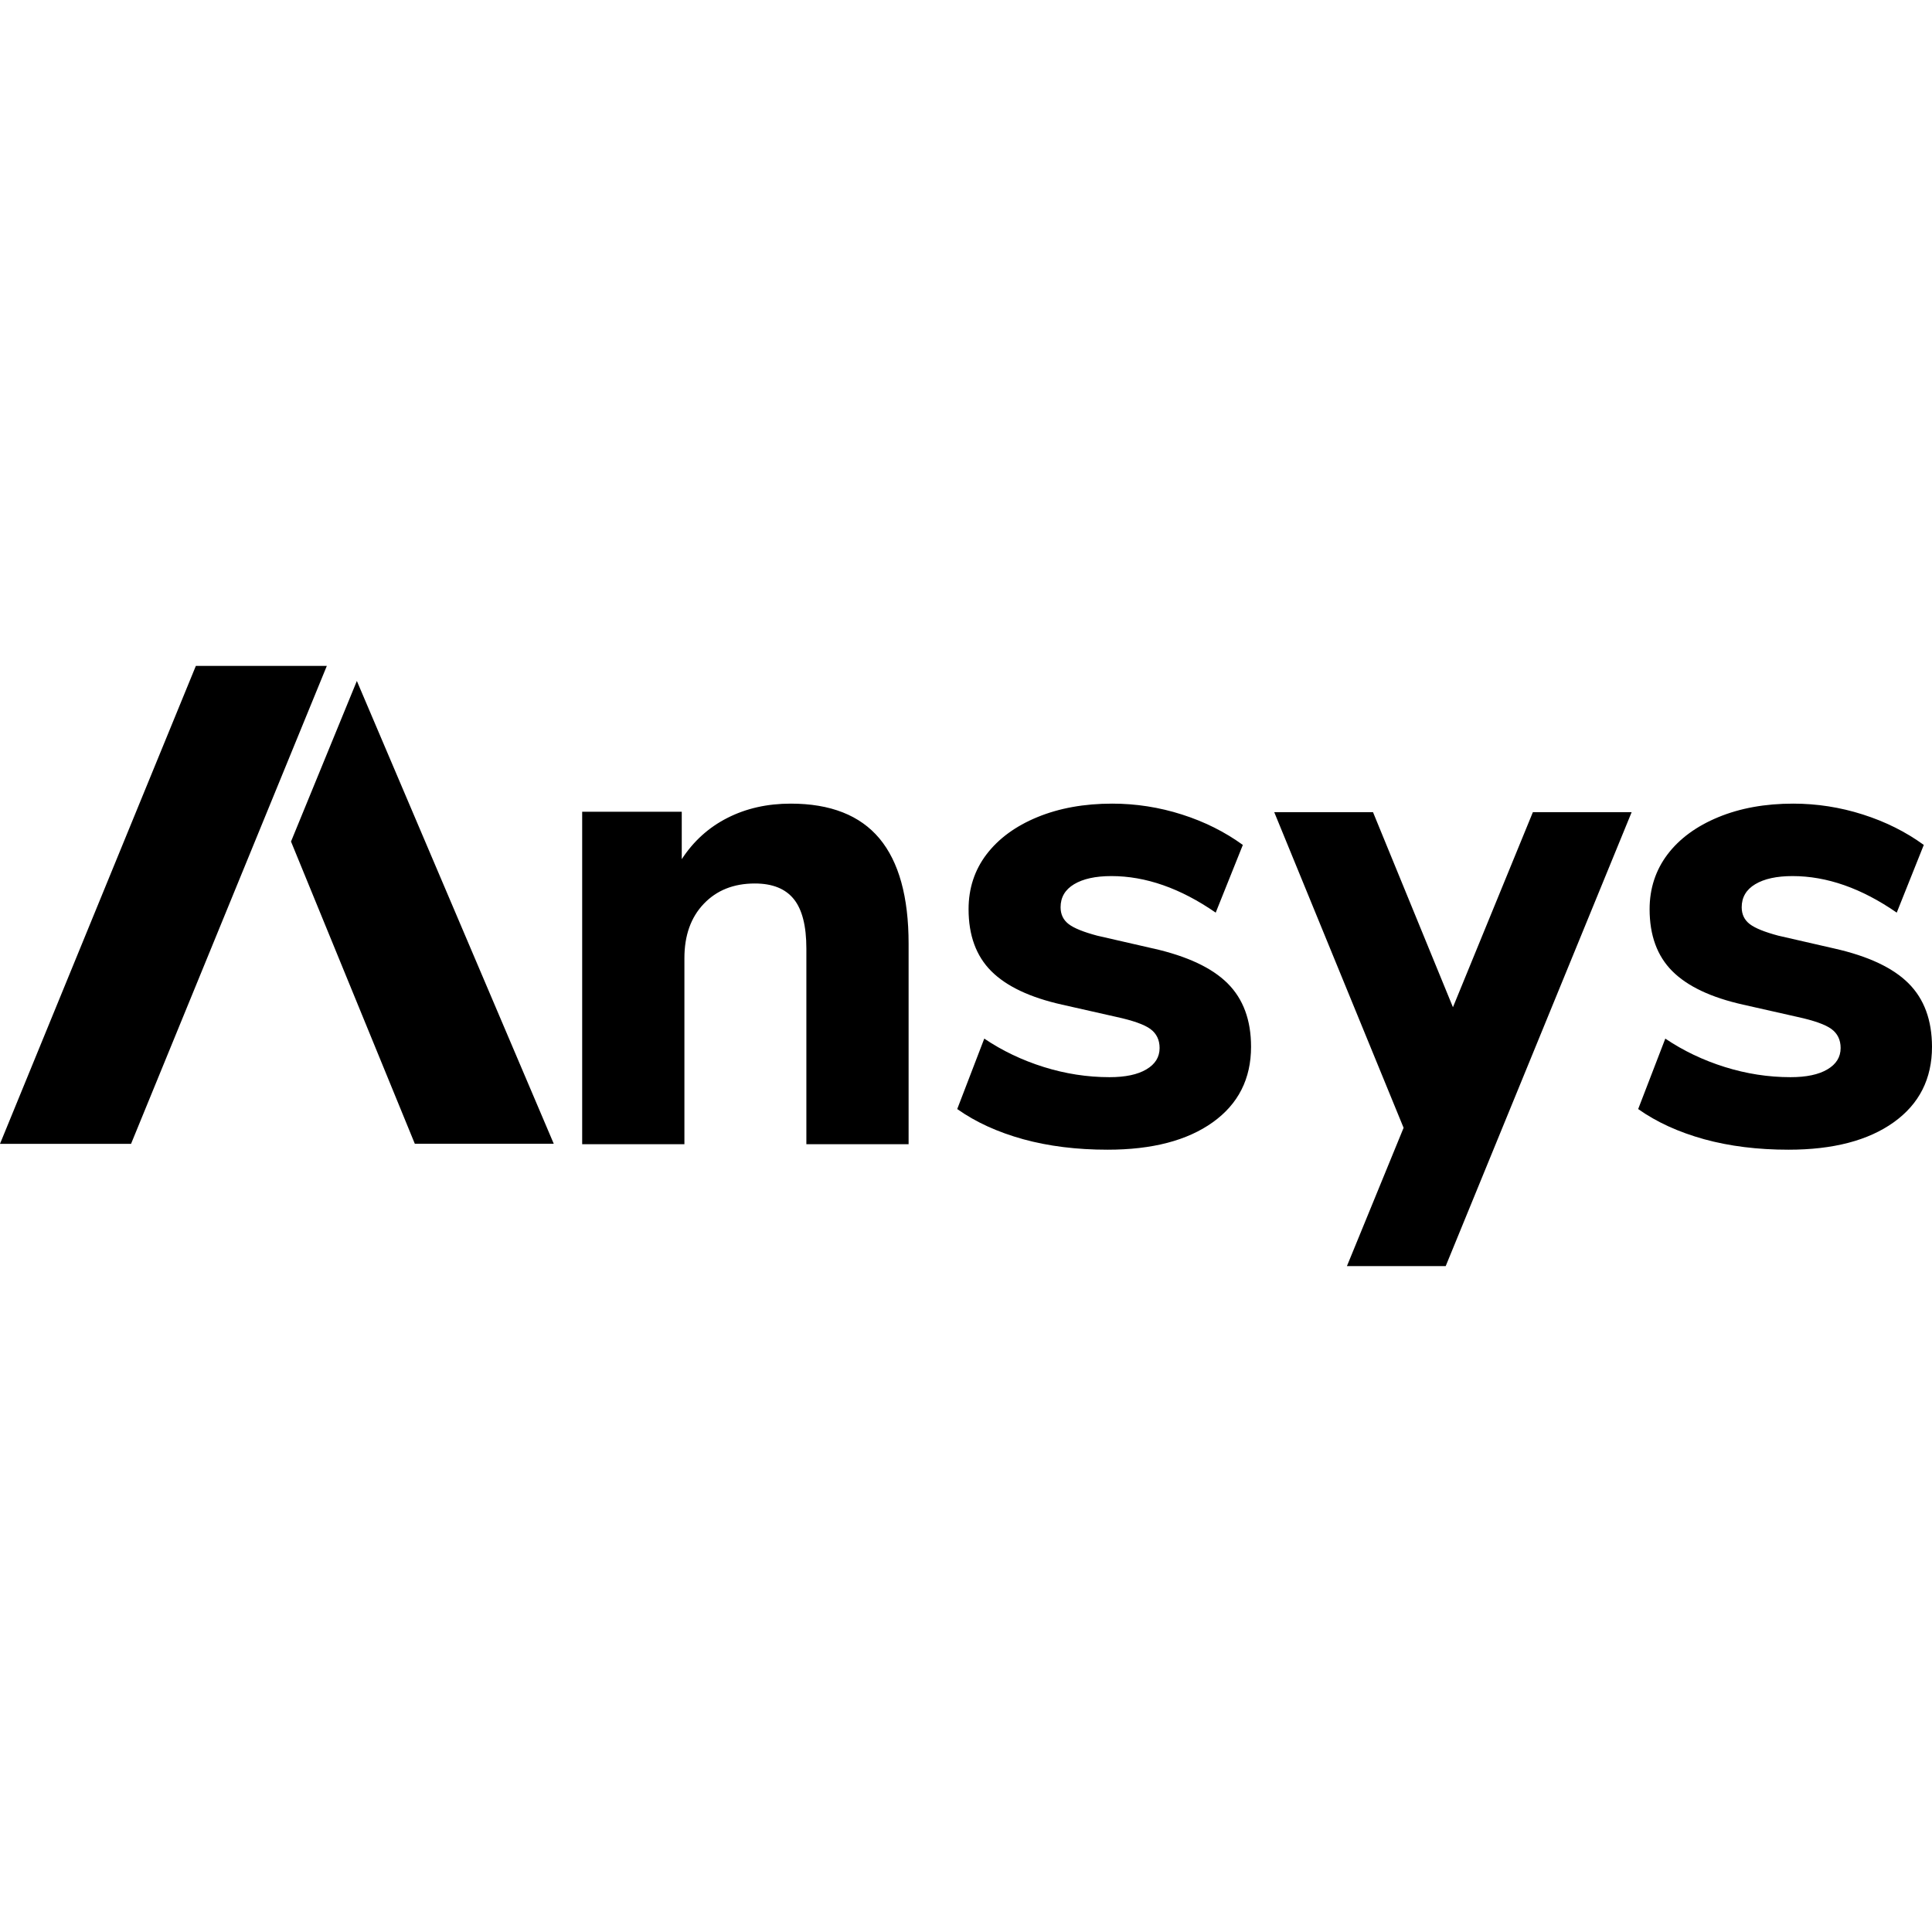
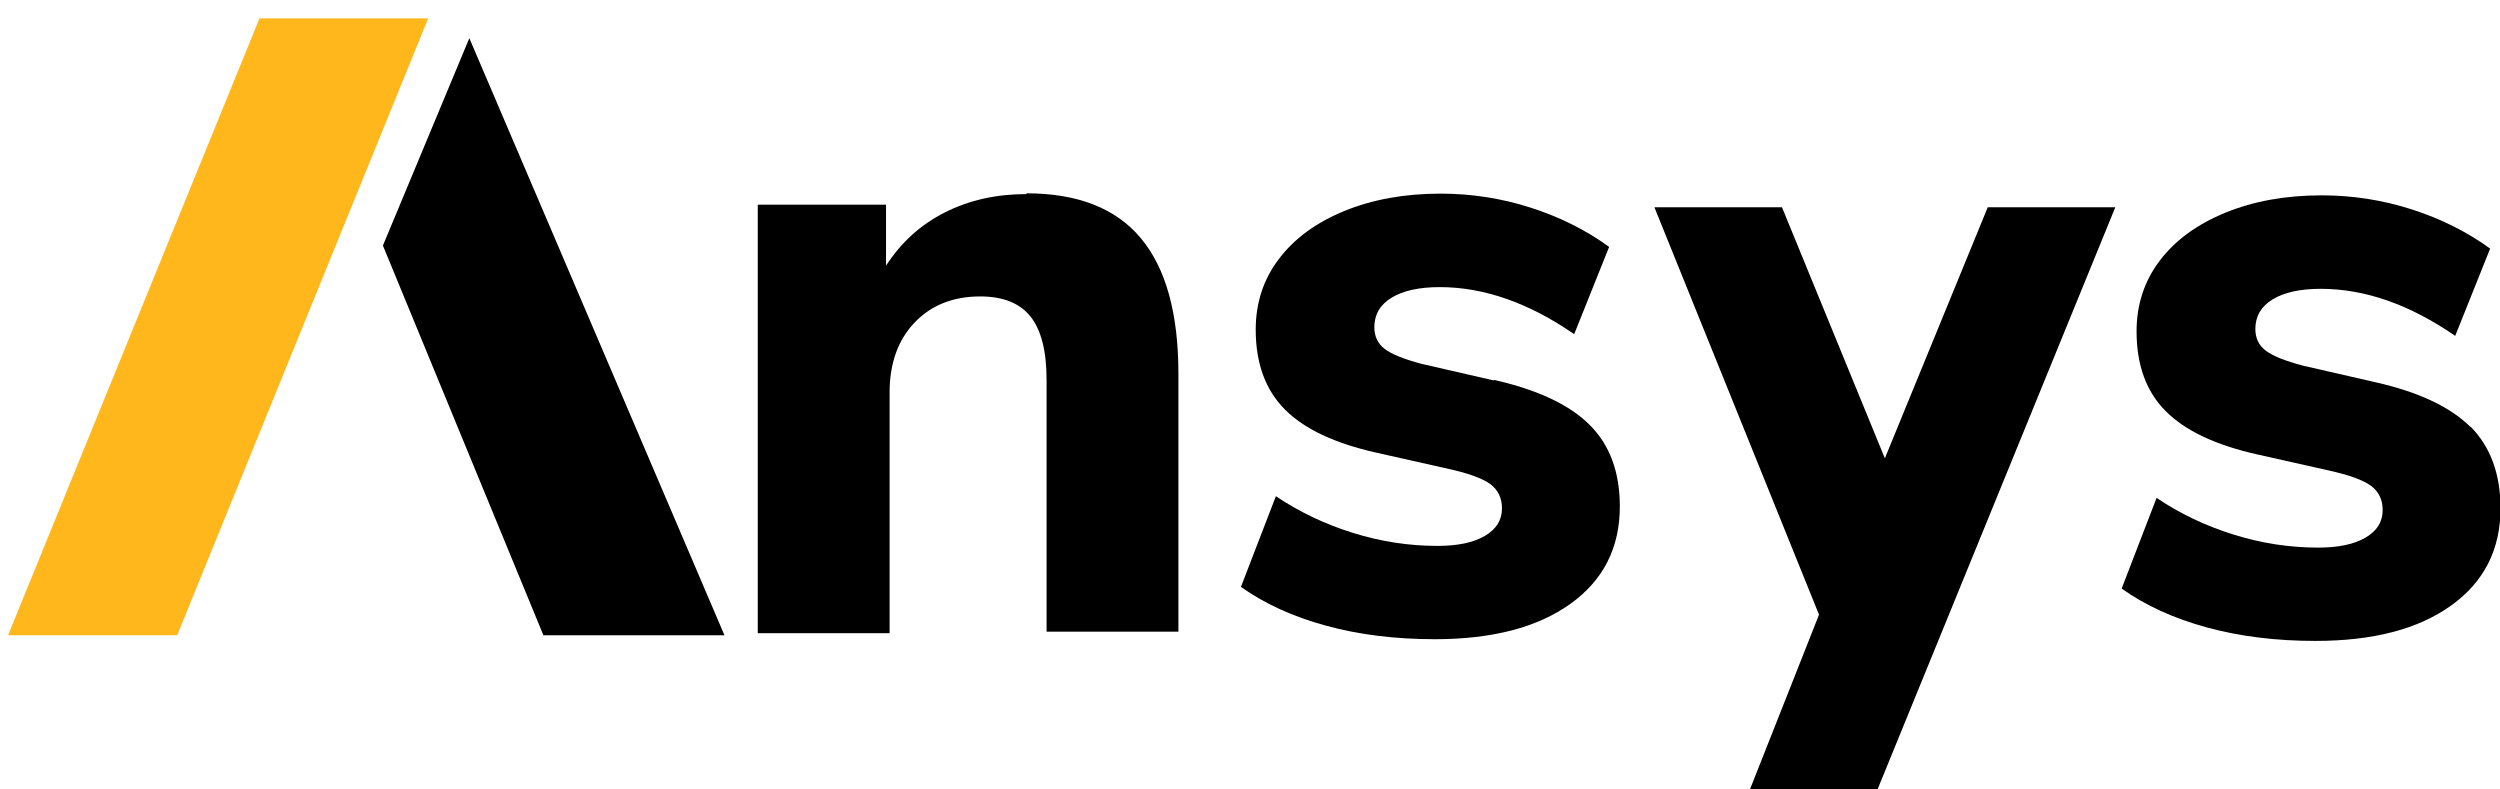
- <svg xmlns="http://www.w3.org/2000/svg" role="img" viewBox="0 0 24 24">
-   <path d="M19.042 10.089l-.993 2.423-.993-2.423h-1.227l1.607 3.921-.704 1.718h1.227l2.31-5.639zm4.667 2.127c-.194-.194-.5-.338-.921-.433l-.698-.16c-.168-.045-.286-.092-.353-.143-.067-.051-.101-.121-.101-.21 0-.123.056-.219.168-.286.112-.067.266-.101.463-.101.426 0 .858.151 1.295.454l.336-.841c-.224-.163-.477-.289-.757-.378a2.83 2.83 0 0 0-.866-.135c-.348 0-.658.056-.929.168-.272.112-.483.267-.631.462-.148.196-.223.424-.223.681 0 .325.094.582.282.77.188.188.481.327.879.416l.673.152c.207.045.349.095.425.151.076.056.114.135.114.236 0 .112-.055.201-.164.265-.109.065-.262.097-.458.097-.275 0-.547-.042-.816-.126-.269-.084-.516-.202-.74-.353l-.337.875c.23.163.503.287.82.375.317.087.665.13 1.047.13.555 0 .991-.114 1.308-.341.317-.227.475-.54.475-.938-.001-.331-.097-.593-.291-.787zm-9.382-.433l-.698-.16c-.168-.045-.286-.092-.353-.143-.067-.051-.101-.121-.101-.21 0-.123.056-.219.168-.286.112-.067.266-.101.463-.101.426 0 .858.151 1.296.454l.337-.841c-.225-.163-.477-.289-.757-.378a2.832 2.832 0 0 0-.866-.135c-.348 0-.658.056-.93.168-.272.112-.482.267-.631.462-.149.196-.223.424-.223.681 0 .325.094.582.282.77.188.188.481.327.879.416l.673.152c.207.045.349.095.425.151.076.056.114.135.114.236 0 .112-.055.201-.164.265-.109.065-.262.097-.458.097-.275 0-.547-.042-.816-.126-.269-.084-.516-.202-.74-.353l-.336.875c.23.163.503.287.82.375.317.087.666.13 1.047.13.555 0 .991-.114 1.308-.341.317-.227.475-.54.475-.938 0-.331-.097-.593-.29-.786-.194-.194-.501-.338-.922-.434zM9.823 9.983c-.292 0-.554.059-.786.177-.233.118-.422.289-.568.513v-.589H7.232v4.13h1.27v-2.313c0-.28.08-.505.24-.673.16-.168.371-.253.635-.253.219 0 .38.065.484.194.104.129.156.334.156.614v2.431h1.27v-2.49c0-.583-.121-1.019-.362-1.308-.241-.288-.609-.433-1.102-.433zM4.433 8.459l-.818 1.995 1.538 3.754h1.726zm-.373-.187H2.433L0 14.209h1.628z" />
+ <svg xmlns="http://www.w3.org/2000/svg" width="161mm" height="50.8mm" version="1.1" viewBox="0 0 161 50.8">
+   <g transform="translate(10.6 -174)">
+     <g transform="translate(.5 -.5)">
+       <polygon class="st0" transform="matrix(.265 0 0 .265 -35.2 164)" points="154 44.1 92.9 194 134 194 195 44.1" style="fill:#ffb71b" />
+       <polygon class="st1" transform="matrix(.265 0 0 .265 -35.2 164)" points="184 99.3 223 194 267 194 205 48.9" />
+       <path class="st1" d="m55 187c-1.95 0-3.7 0.394-5.25 1.18-1.56 0.786-2.82 1.93-3.79 3.43v-3.93h-8.26v27.6h8.49v-15.5c0-1.87 0.534-3.37 1.6-4.5 1.07-1.12 2.48-1.69 4.24-1.69 1.46 0 2.54 0.431 3.23 1.29 0.693 0.863 1.04 2.23 1.04 4.1v16.2h8.49v-16.6c0-3.9-0.807-6.81-2.42-8.74-1.61-1.93-4.07-2.89-7.37-2.89z" style="stroke-width:.265" />
+       <path class="st1" d="m85.1 199-4.66-1.07c-1.12-0.299-1.91-0.616-2.36-0.955-0.447-0.339-0.672-0.807-0.672-1.4 0-0.823 0.373-1.46 1.12-1.91s1.78-0.675 3.09-0.675c2.85 0 5.73 1.01 8.66 3.03l2.25-5.62c-1.5-1.09-3.19-1.93-5.06-2.53-1.87-0.598-3.8-0.9-5.79-0.9-2.33 0-4.39 0.376-6.21 1.12-1.82 0.749-3.22 1.78-4.21 3.09-0.995 1.31-1.49 2.83-1.49 4.55 0 2.17 0.63 3.89 1.88 5.14 1.25 1.26 3.21 2.18 5.88 2.78l4.5 1.01c1.39 0.299 2.33 0.638 2.84 1.01 0.505 0.376 0.759 0.9 0.759 1.57 0 0.751-0.365 1.34-1.1 1.77-0.73 0.431-1.75 0.646-3.06 0.646-1.84 0-3.65-0.28-5.45-0.841-1.8-0.564-3.45-1.35-4.95-2.36l-2.25 5.84c1.53 1.09 3.36 1.92 5.48 2.5 2.12 0.579 4.45 0.87 7 0.87 3.71 0 6.62-0.759 8.74-2.28 2.12-1.52 3.18-3.61 3.18-6.27 0-2.21-0.646-3.96-1.94-5.25-1.3-1.3-3.35-2.26-6.16-2.9z" style="stroke-width:.265" />
+       <path class="st1" d="m148 202c-1.29-1.29-3.34-2.26-6.15-2.89l-4.67-1.07c-1.12-0.299-1.91-0.616-2.36-0.955-0.45-0.339-0.675-0.807-0.675-1.4 0-0.823 0.376-1.46 1.12-1.91s1.78-0.675 3.09-0.675c2.85 0 5.73 1.01 8.66 3.03l2.25-5.62c-1.5-1.09-3.19-1.93-5.06-2.53-1.87-0.598-3.8-0.9-5.79-0.9-2.32 0-4.39 0.376-6.21 1.12-1.82 0.749-3.23 1.78-4.22 3.09-0.992 1.31-1.49 2.83-1.49 4.55 0 2.17 0.627 3.89 1.88 5.14 1.25 1.26 3.21 2.18 5.87 2.78l4.5 1.01c1.39 0.299 2.33 0.638 2.84 1.01 0.508 0.376 0.759 0.9 0.759 1.57 0 0.751-0.365 1.34-1.1 1.77-0.73 0.431-1.75 0.646-3.06 0.646-1.84 0-3.65-0.28-5.45-0.841-1.8-0.564-3.45-1.35-4.95-2.36l-2.25 5.84c1.54 1.09 3.36 1.92 5.48 2.5 2.12 0.579 4.45 0.87 7 0.87 3.71 0 6.62-0.759 8.74-2.28 2.12-1.52 3.18-3.61 3.18-6.27-5e-3 -2.21-0.651-3.96-1.94-5.26z" style="stroke-width:.265" />
+       <polygon class="st1" transform="matrix(.265 0 0 .265 -35.2 164)" points="516 232 547 232 605 90 574 90 549 151 524 90 493 90 533 189" />
+     </g>
+   </g>
</svg>
